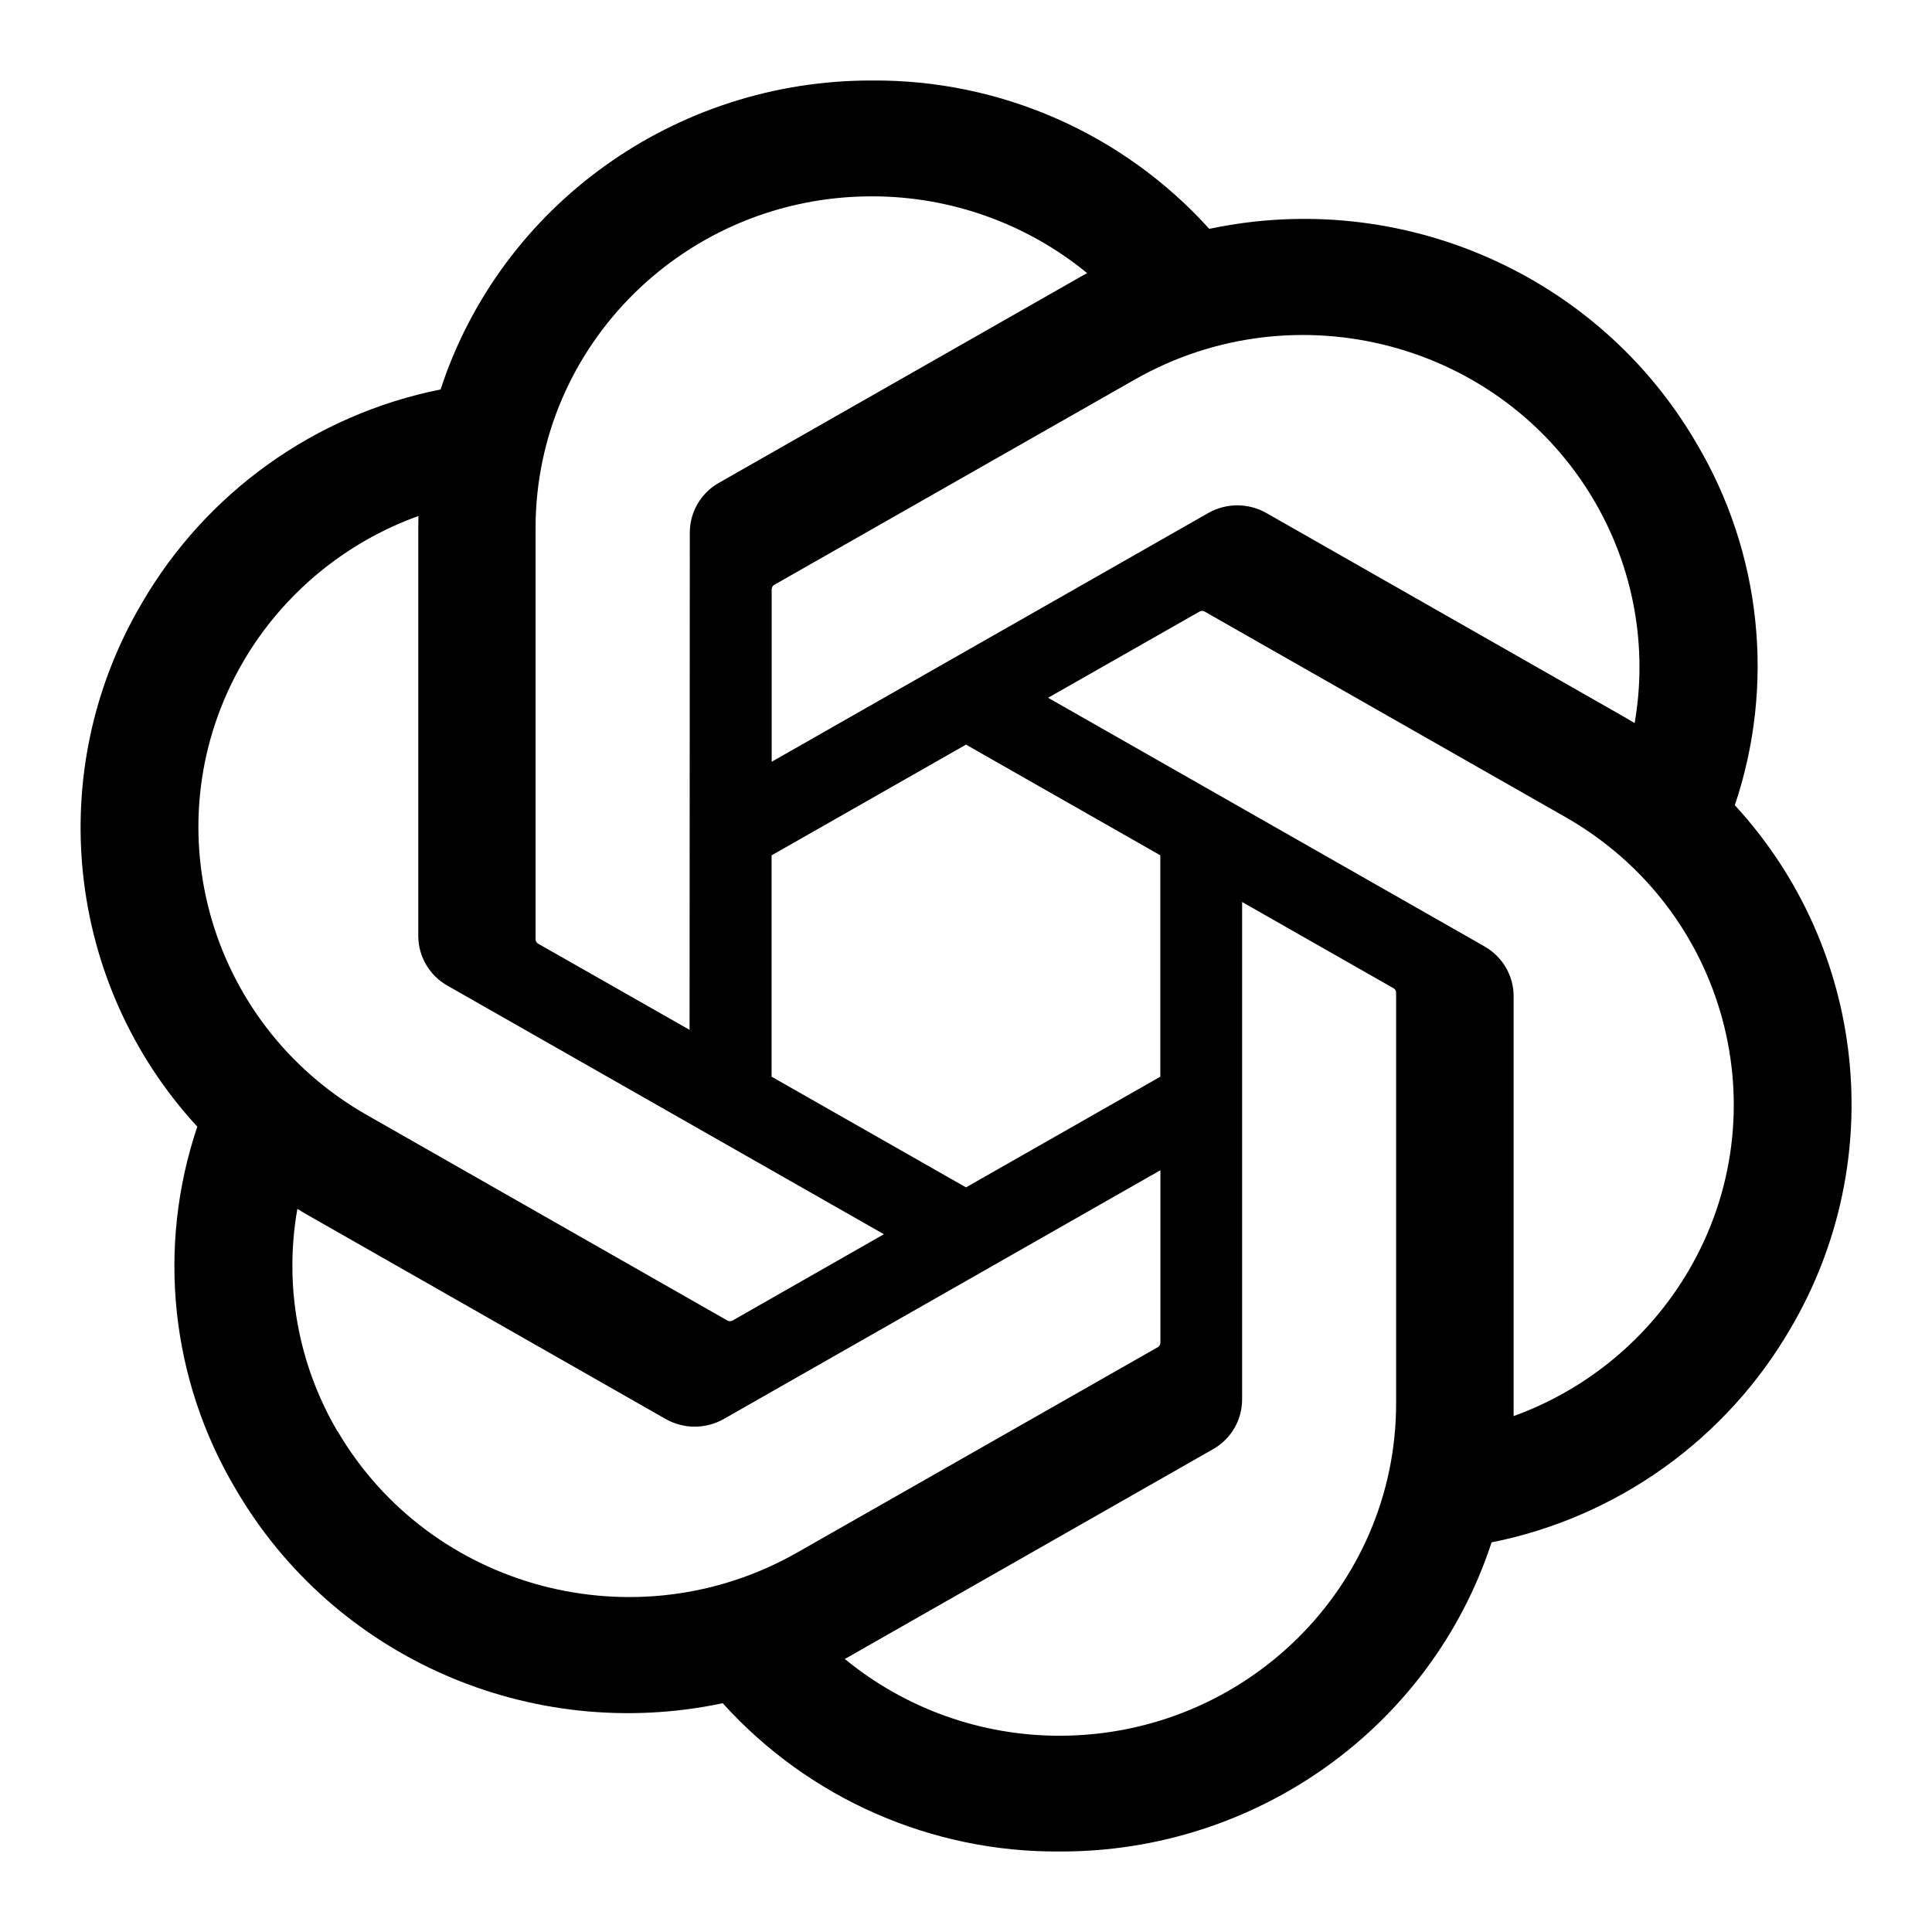
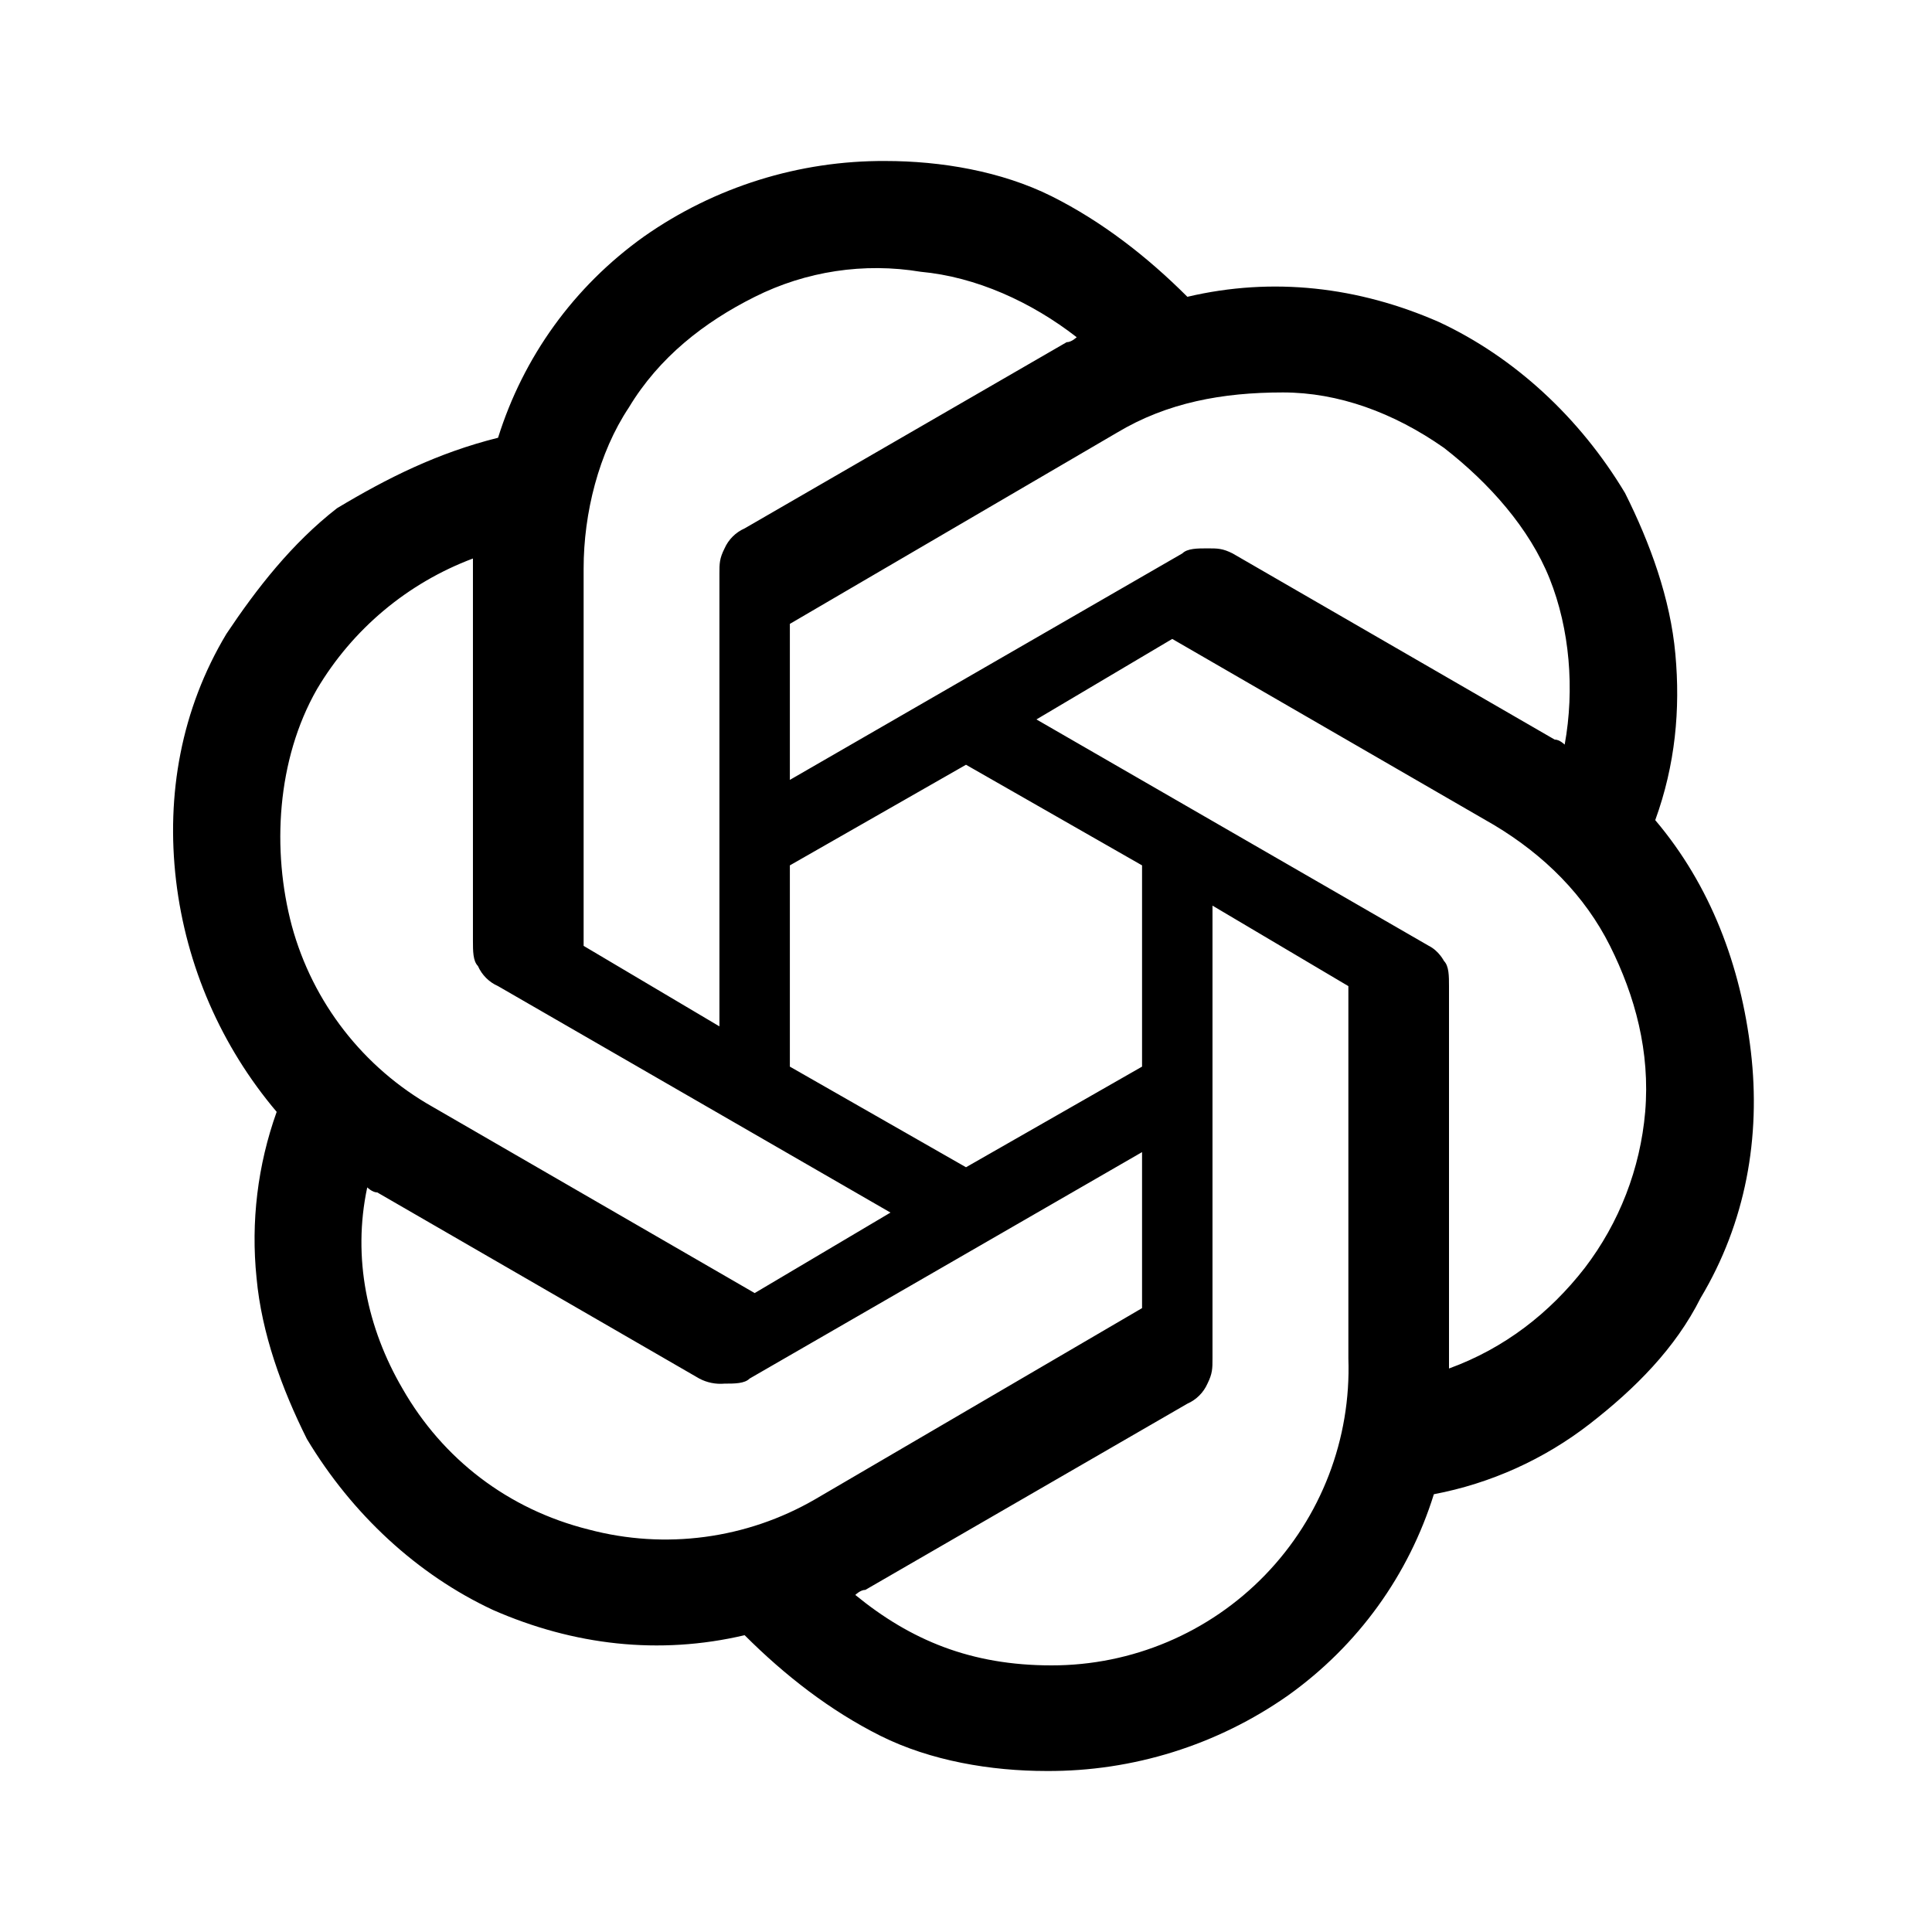
- <svg xmlns="http://www.w3.org/2000/svg" fill="currentColor" fill-rule="evenodd" height="1em" style="flex:none;line-height:1" viewBox="0 0 24 24" width="1em">
-   <path d="M21.55 10.004a5.416 5.416 0 00-.478-4.501c-1.217-2.09-3.662-3.166-6.05-2.66A5.59 5.59 0 0010.831 1C8.39.995 6.224 2.546 5.473 4.838A5.553 5.553 0 001.76 7.496a5.487 5.487 0 00.691 6.5 5.416 5.416 0 00.477 4.502c1.217 2.09 3.662 3.165 6.05 2.66A5.586 5.586 0 0013.168 23c2.443.006 4.61-1.546 5.361-3.84a5.553 5.553 0 003.715-2.66 5.488 5.488 0 00-.693-6.497v.001zm-8.381 11.558a4.199 4.199 0 01-2.675-.954c.034-.018.093-.05.132-.074l4.44-2.53a.71.71 0 00.364-.623v-6.176l1.877 1.069c.02.01.033.029.036.05v5.115c-.003 2.274-1.87 4.118-4.174 4.123zM4.192 17.78a4.059 4.059 0 01-.498-2.763c.032.02.09.055.131.078l4.44 2.53c.225.13.504.13.73 0l5.42-3.088v2.138a.068.068 0 01-.027.057L9.9 19.288c-1.999 1.136-4.552.46-5.707-1.51h-.001zM3.023 8.216A4.15 4.15 0 015.198 6.41l-.002.151v5.06a.711.711 0 00.364.624l5.42 3.087-1.876 1.07a.067.067 0 01-.063.005l-4.489-2.559c-1.995-1.14-2.679-3.658-1.53-5.63h.001zm15.417 3.54l-5.42-3.088L14.896 7.6a.067.067 0 01.063-.006l4.489 2.557c1.998 1.14 2.683 3.662 1.529 5.633a4.163 4.163 0 01-2.174 1.807V12.38a.71.71 0 00-.363-.623zm1.867-2.773a6.04 6.04 0 00-.132-.078l-4.44-2.53a.731.731 0 00-.729 0l-5.42 3.088V7.325a.068.068 0 01.027-.057L14.1 4.713c2-1.137 4.555-.46 5.707 1.513.487.833.664 1.809.499 2.757h.001zm-11.741 3.81l-1.877-1.068a.065.065 0 01-.036-.051V6.559c.001-2.277 1.873-4.122 4.181-4.12.976 0 1.92.338 2.671.954-.034.018-.092.05-.131.073l-4.44 2.53a.71.71 0 00-.365.623l-.003 6.173v.002zm1.02-2.168L12 9.25l2.414 1.375v2.75L12 14.75l-2.415-1.375v-2.75z" />
+ <svg xmlns="http://www.w3.org/2000/svg" t="1742661398698" class="icon" viewBox="0 0 1024 1024" version="1.1" p-id="9915" width="200" height="200">
+   <path d="M877.312 434.688c10.667-29.355 13.355-58.709 10.667-88.021-2.645-29.355-13.312-58.667-26.667-85.333-23.979-40.021-58.667-72.021-98.645-90.667-42.667-18.688-88.021-24.021-133.333-13.355-21.333-21.333-45.355-39.979-72.021-53.333C530.645 90.709 498.645 85.333 469.333 85.333a220.587 220.587 0 0 0-128 40.021c-37.333 26.624-64 64-77.355 106.667-32 7.979-58.667 21.333-85.333 37.333-23.979 18.645-42.667 42.667-58.667 66.645-23.979 40.021-32 85.333-26.667 130.688a232.021 232.021 0 0 0 53.333 122.624 200.32 200.32 0 0 0-10.667 88.021c2.688 29.355 13.355 58.667 26.667 85.333 24.021 40.021 58.667 72.021 98.688 90.667 42.667 18.688 87.979 24.021 133.333 13.355 21.333 21.333 45.312 39.979 71.979 53.333 26.667 13.312 58.667 18.645 88.021 18.645a220.587 220.587 0 0 0 128-40.021c37.333-26.667 64-64 77.312-106.667a193.835 193.835 0 0 0 82.688-37.333c23.979-18.645 45.312-39.979 58.667-66.645 23.979-40.021 32-85.333 26.667-130.688-5.333-45.312-21.333-87.979-50.688-122.624z m-320 448c-42.667 0-74.667-13.355-103.979-37.333 0 0 2.645-2.688 5.333-2.688l170.667-98.688a20.821 20.821 0 0 0 10.667-10.667c2.645-5.333 2.645-7.979 2.645-13.312V480l72.021 42.667v197.333a157.227 157.227 0 0 1-157.355 162.688zM213.333 736c-18.688-32-26.667-69.333-18.688-106.667 0 0 2.688 2.688 5.333 2.688l170.667 98.645a24.021 24.021 0 0 0 13.355 2.688c5.333 0 10.667 0 13.312-2.688l208-120.021v82.688l-173.312 101.333A158.293 158.293 0 0 1 311.979 810.667c-42.667-10.667-77.312-37.333-98.645-74.667zM167.979 365.312a162.432 162.432 0 0 1 82.688-69.291v202.667c0 5.291 0 10.667 2.645 13.312a20.821 20.821 0 0 0 10.667 10.667l208 120.021-71.979 42.667-170.667-98.688a157.739 157.739 0 0 1-74.667-96c-10.667-40.021-8.021-88.021 13.312-125.355zM757.333 501.333l-208-120.021 71.979-42.667 170.667 98.688c26.667 16 48 37.333 61.355 64 13.312 26.667 21.333 56.021 18.645 88.021a158.635 158.635 0 0 1-32 82.645c-18.645 24.021-42.667 42.667-71.979 53.333v-202.667c0-5.333 0-10.667-2.688-13.355 0 0-2.645-5.291-7.979-7.979z m71.979-106.667s-2.645-2.688-5.333-2.688l-170.667-98.645c-5.333-2.688-7.979-2.688-13.312-2.688s-10.667 0-13.355 2.688L418.645 413.355V330.667l173.355-101.333c26.667-16 55.979-21.333 87.979-21.333 29.355 0 58.667 10.667 85.333 29.355 24.021 18.645 45.355 42.667 56.021 69.333s13.312 58.667 7.979 87.979z m-448 149.333l-71.979-42.667V301.312c0-29.312 7.979-61.312 23.979-85.333C349.312 189.355 373.333 170.667 400 157.355a143.573 143.573 0 0 1 87.979-13.312c29.355 2.688 58.667 16 82.688 34.688 0 0-2.688 2.645-5.333 2.645l-170.667 98.688a20.821 20.821 0 0 0-10.667 10.667c-2.688 5.333-2.688 7.979-2.688 13.312v240z m37.333-85.333L512 405.333l93.312 53.333v106.667L512 618.667l-93.355-53.333v-106.667z" p-id="9916" />
</svg>
